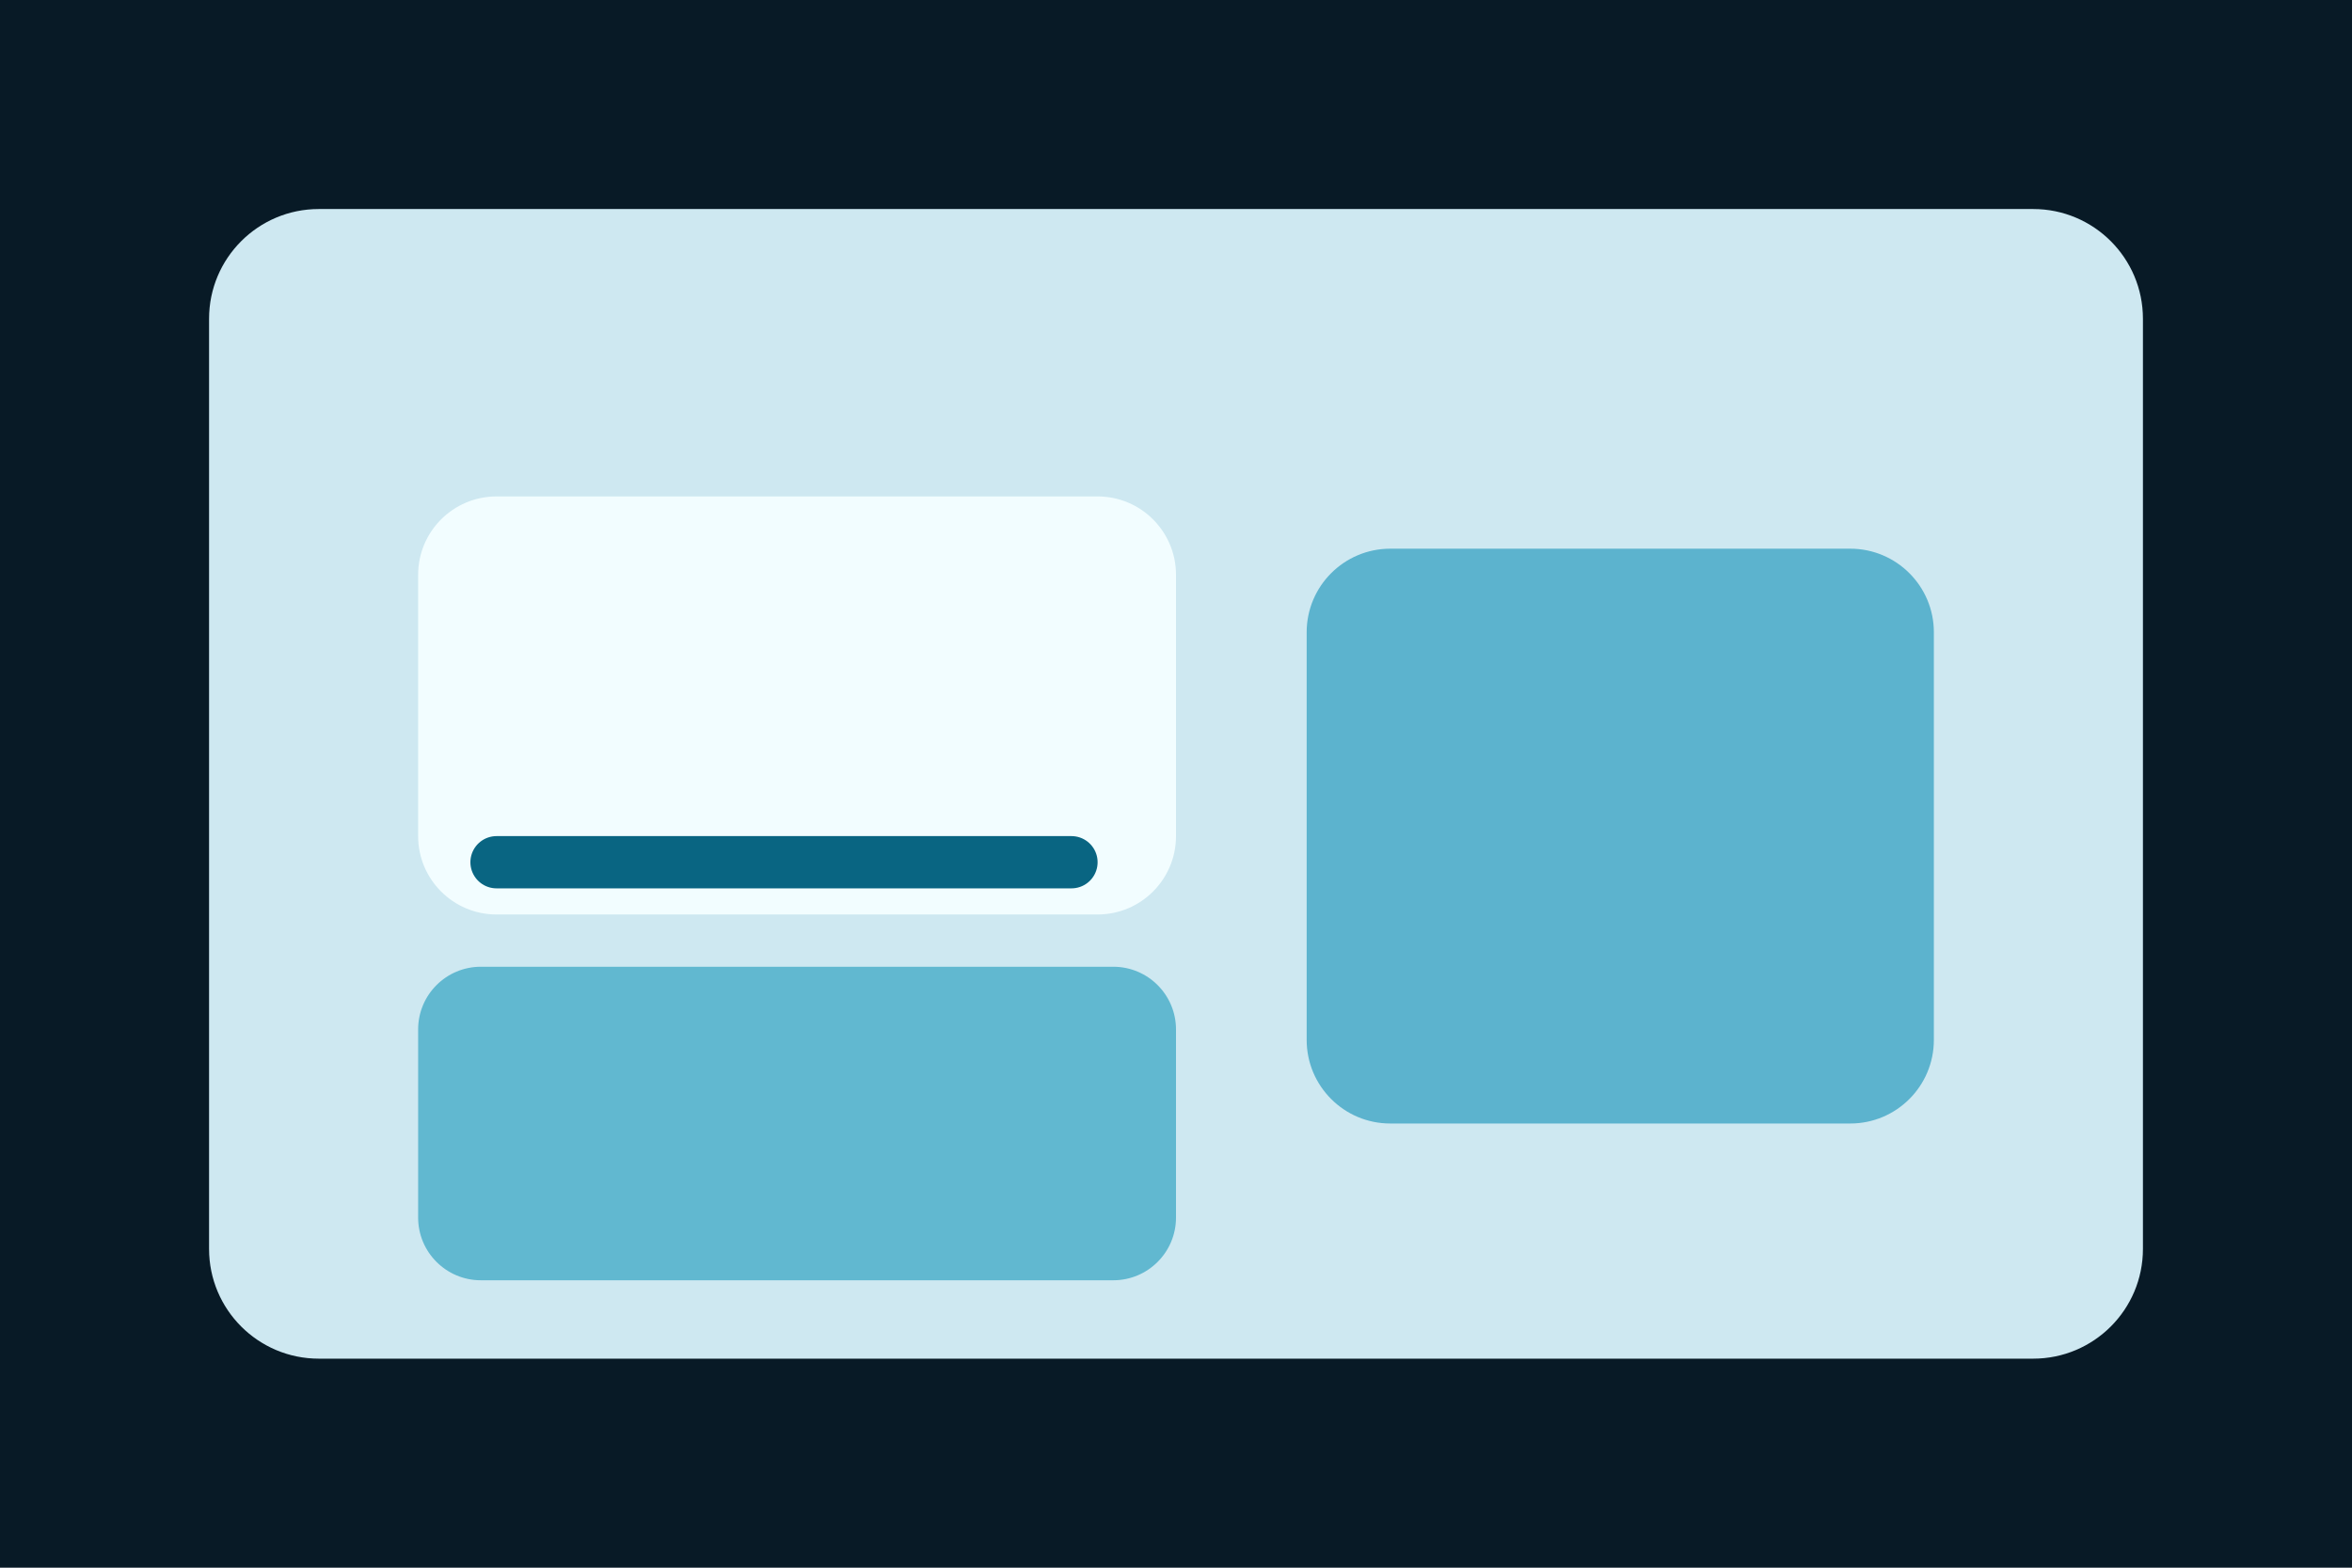
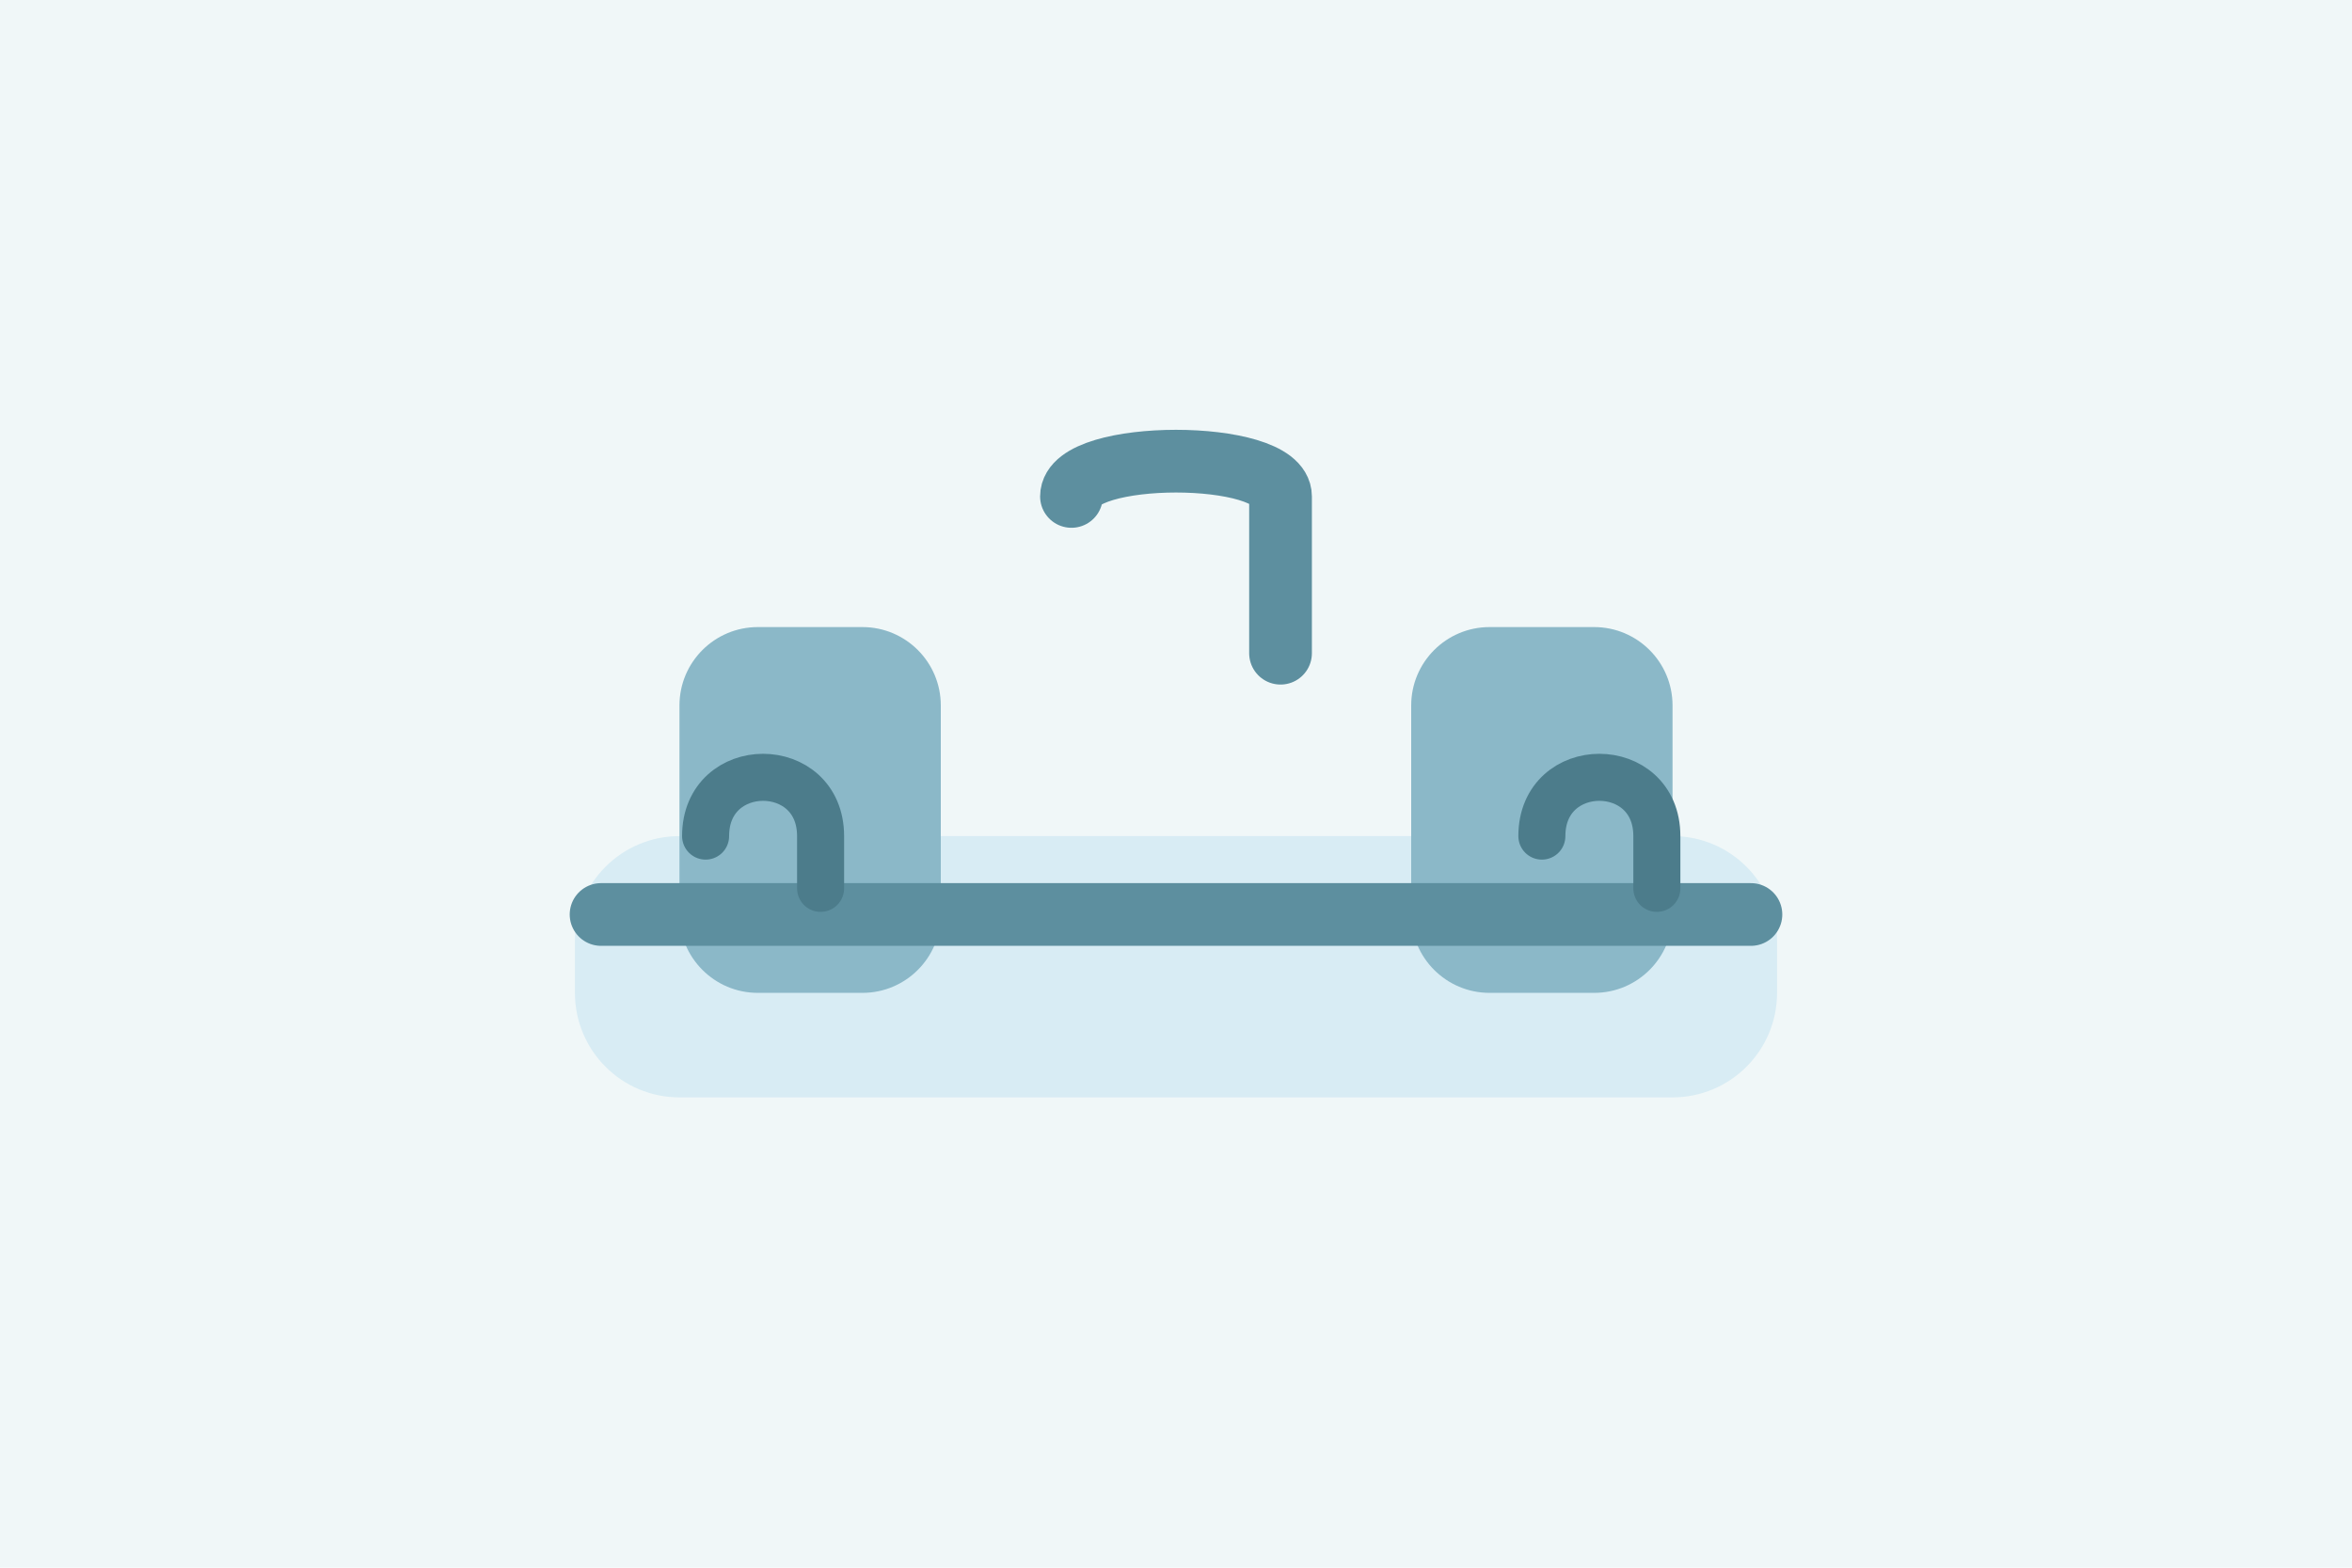
<svg xmlns="http://www.w3.org/2000/svg" viewBox="0 0 900 600">
-   <rect width="900" height="600" fill="#081a26" />
-   <rect x="80" y="80" width="740" height="440" rx="42" fill="#d8f2fb" opacity="0.95" />
-   <rect x="160" y="190" width="290" height="160" rx="30" fill="#f2fdff" />
-   <rect x="160" y="370" width="290" height="120" rx="24" fill="#61b8d0" />
-   <rect x="500" y="210" width="240" height="220" rx="32" fill="#5cb3ce" />
-   <path d="M190 330h220" stroke="#096582" stroke-width="20" stroke-linecap="round" />
+   <rect width="900" height="600" fill="#f0f7f8" />
+   <rect x="220" y="320" width="460" height="100" rx="40" fill="#d8ecf4" />
+   <rect x="260" y="240" width="100" height="140" rx="30" fill="#8bb8c8" />
+   <rect x="540" y="240" width="100" height="140" rx="30" fill="#8bb8c8" />
+   <path d="M230 350h440" stroke="#5d8f9f" stroke-width="24" stroke-linecap="round" />
+   <path d="M410 190c0-18 80-18 80 0v60" fill="none" stroke="#5d8f9f" stroke-width="24" stroke-linecap="round" />
+   <path d="M270 320c0-30 44-30 44 0v20" fill="none" stroke="#4c7c8b" stroke-width="18" stroke-linecap="round" />
+   <path d="M590 320c0-30 44-30 44 0v20" fill="none" stroke="#4c7c8b" stroke-width="18" stroke-linecap="round" />
</svg>
